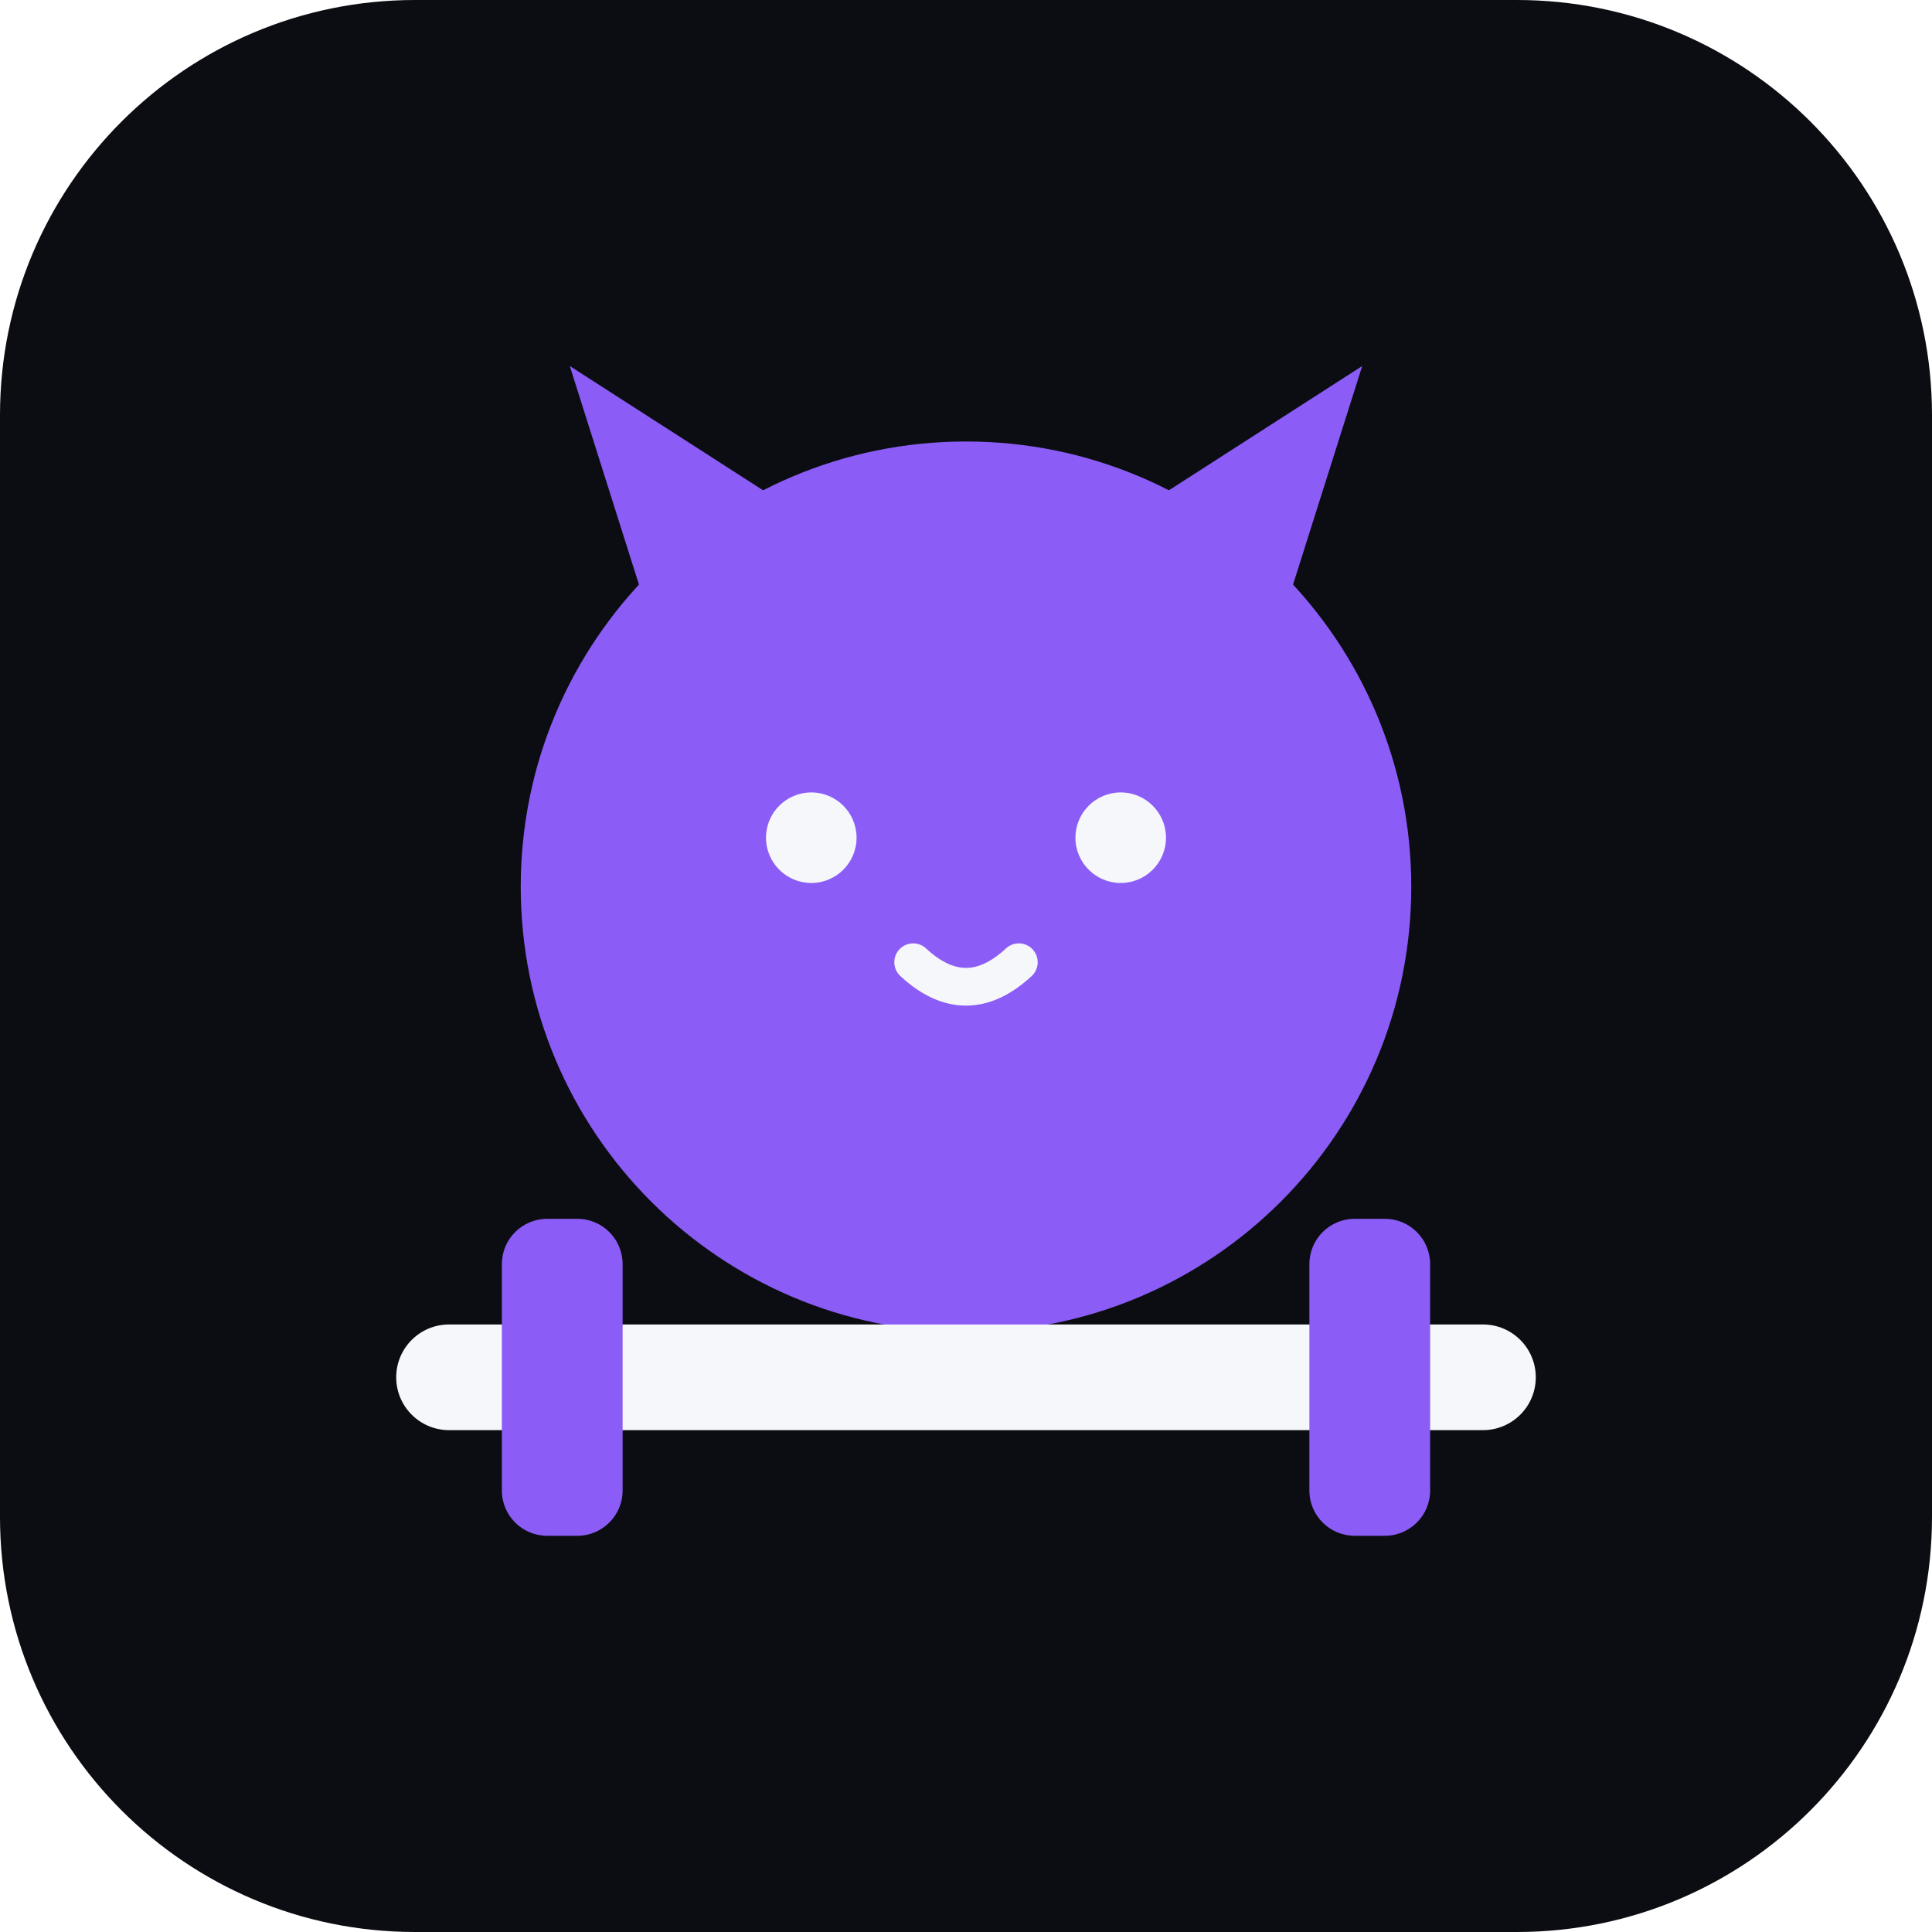
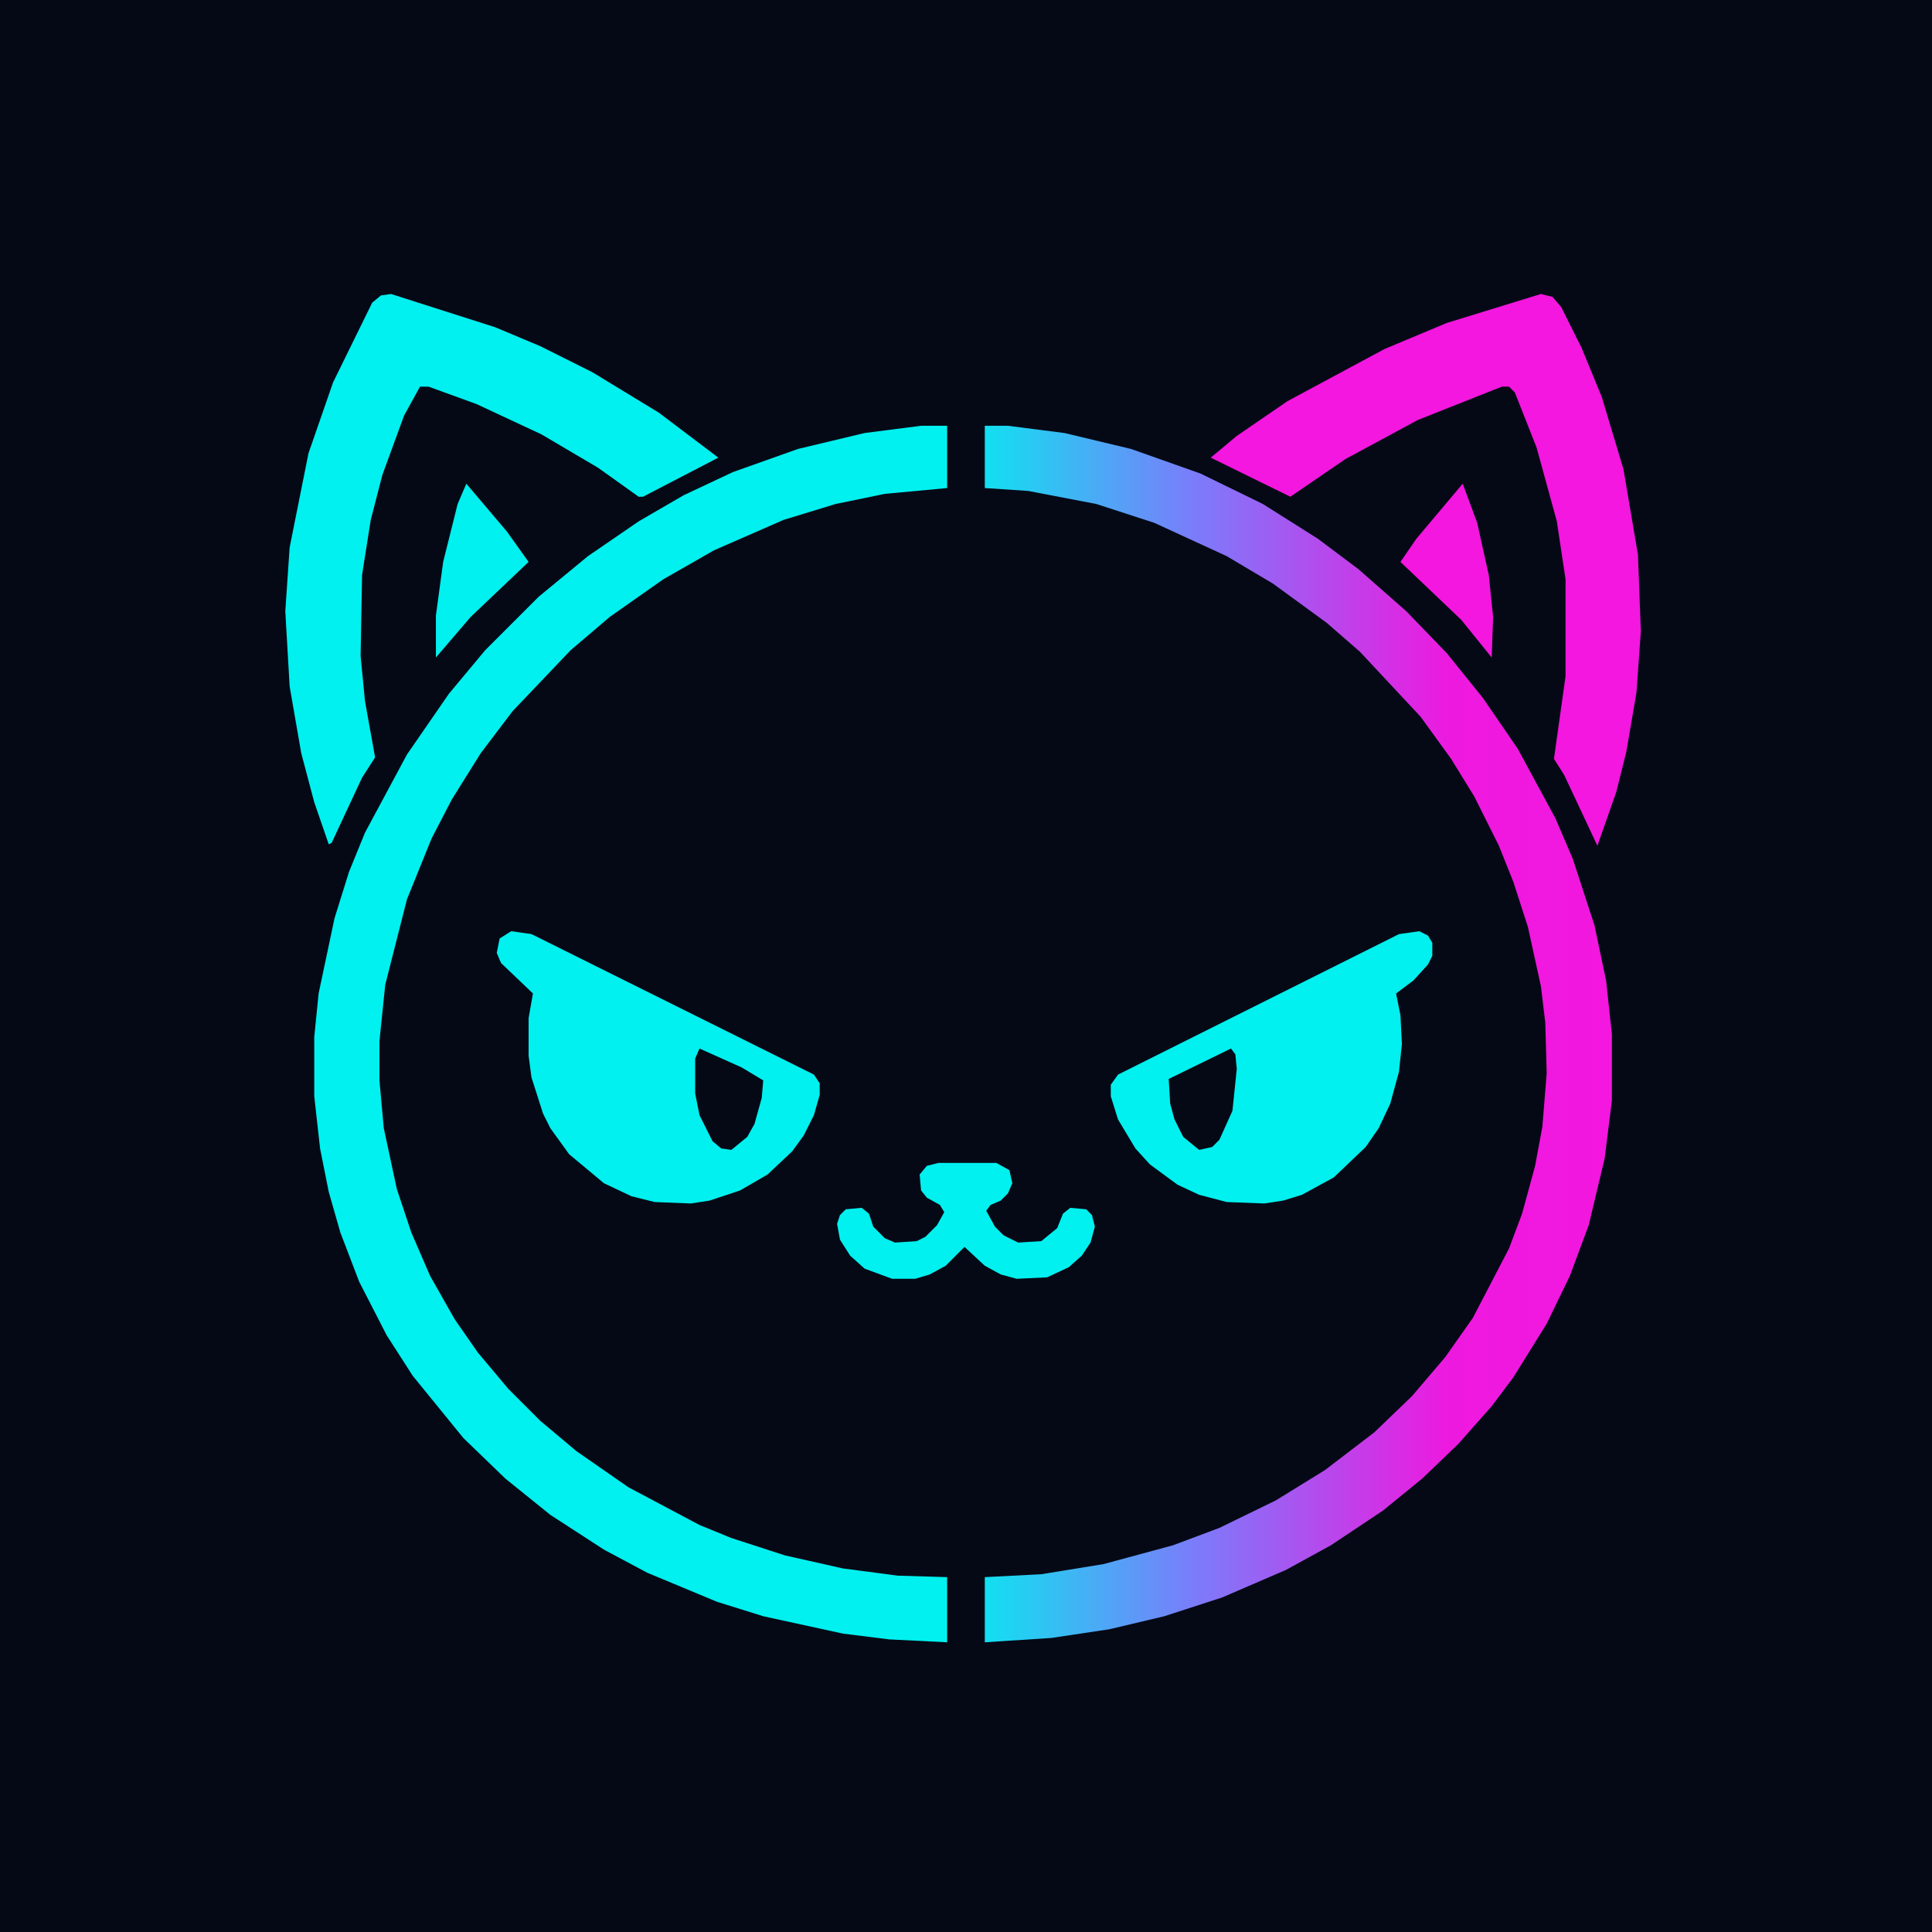
- <svg xmlns="http://www.w3.org/2000/svg" width="512" height="512" viewBox="0 0 512 512">
-   <rect width="512" height="512" rx="110" fill="#0b0d12" />
-   <circle cx="256" cy="235" r="118" fill="#8b5cf6" />
-   <path d="M176 176 L151 97 L221 142 Z" fill="#8b5cf6" />
-   <path d="M336 176 L361 97 L291 142 Z" fill="#8b5cf6" />
-   <circle cx="215" cy="222" r="12" fill="#f5f7fb" />
-   <circle cx="297" cy="222" r="12" fill="#f5f7fb" />
-   <path d="M242 255 Q256 268 270 255" fill="none" stroke="#f5f7fb" stroke-width="10" stroke-linecap="round" />
-   <rect x="105" y="351" width="302" height="28" rx="14" fill="#f5f7fb" />
-   <rect x="133" y="323" width="32" height="84" rx="12" fill="#8b5cf6" />
-   <rect x="347" y="323" width="32" height="84" rx="12" fill="#8b5cf6" />
+ <svg xmlns="http://www.w3.org/2000/svg" width="512" height="512" viewBox="0 0 1254 1254" role="img" aria-label="Swole Cat neon cat emblem">
+   <defs>
+     <linearGradient id="brandGradient" x1="615" y1="650" x2="1070" y2="650" gradientUnits="userSpaceOnUse">
+       <stop stop-color="#00f1ef" />
+       <stop offset="0.38" stop-color="#7d7afa" />
+       <stop offset="0.76" stop-color="#ee19df" />
+       <stop offset="1" stop-color="#f317df" />
+     </linearGradient>
+   </defs>
+   <rect width="1254" height="1254" fill="#050916" />
+   <g transform="translate(37.6 37.6) scale(0.940)">
+     <path d="M230,163L223,164 L217,169 L190,224 L173,273 L160,338 L157,382 L160,434 L168,480 L177,514 L187,543 L189,542 L210,497 L219,483 L212,444 L209,413 L210,357 L216,319 L224,288 L239,247 L250,227 L256,227 L289,239 L334,260 L373,283 L401,303 L404,303 L456,276 L415,245 L369,217 L333,199 L302,186Z" fill="#00f1ef" fill-rule="evenodd" />
+     <path d="M1024,163L959,183 L916,201 L849,237 L814,261 L796,276 L851,303 L889,277 L939,250 L997,227 L1002,227 L1006,231 L1021,269 L1035,320 L1041,360 L1041,427 L1033,484 L1040,495 L1063,544 L1076,507 L1083,479 L1090,438 L1093,396 L1091,343 L1081,284 L1066,234 L1052,200 L1038,172 L1032,165Z" fill="#f317df" fill-rule="evenodd" />
+     <path d="M596,254L557,259 L511,270 L466,286 L432,302 L401,320 L366,344 L332,372 L295,409 L270,439 L241,481 L212,535 L201,562 L191,594 L180,646 L177,676 L177,717 L181,753 L187,783 L195,811 L208,845 L227,882 L245,910 L280,953 L309,981 L340,1006 L377,1030 L407,1046 L455,1066 L487,1076 L542,1088 L574,1092 L614,1094 L614,1049 L580,1048 L542,1043 L502,1034 L465,1022 L443,1013 L394,987 L358,962 L333,941 L311,919 L290,894 L274,871 L257,841 L244,811 L234,781 L225,739 L222,706 L222,679 L226,640 L241,581 L258,539 L272,512 L292,480 L314,451 L354,409 L381,386 L418,360 L453,340 L501,319 L537,308 L571,301 L614,297 L614,254Z" fill="#00f1ef" fill-rule="evenodd" />
+     <path d="M656,254L640,254 L640,297 L670,299 L717,308 L757,321 L807,344 L839,363 L876,390 L899,410 L941,455 L962,484 L978,510 L995,544 L1005,569 L1015,600 L1024,641 L1027,666 L1028,701 L1025,738 L1020,765 L1011,798 L1002,822 L977,870 L958,897 L935,924 L909,949 L875,975 L841,996 L802,1015 L770,1027 L722,1040 L679,1047 L640,1049 L640,1094 L686,1091 L726,1085 L764,1076 L804,1063 L848,1044 L879,1027 L915,1003 L942,981 L967,957 L990,931 L1005,911 L1028,874 L1044,841 L1057,806 L1068,760 L1073,720 L1073,674 L1069,637 L1061,599 L1046,553 L1034,525 L1008,477 L984,442 L959,411 L931,382 L898,353 L870,332 L832,308 L789,287 L741,270 L695,259Z" fill="url(#brandGradient)" fill-rule="evenodd" />
+     <path d="M282,294L276,308 L266,348 L261,385 L261,414 L285,386 L325,348 L310,327Z" fill="#00f1ef" fill-rule="evenodd" />
+     <path d="M970,294L938,332 L927,348 L969,388 L990,414 L991,386 L988,357 L980,321Z" fill="#f317df" fill-rule="evenodd" />
+     <path d="M305,608L303,618 L306,625 L328,646 L325,663 L325,689 L327,704 L335,729 L340,739 L353,757 L377,777 L396,786 L412,790 L437,791 L450,789 L471,782 L490,771 L507,755 L515,744 L522,730 L526,716 L526,708 L522,702 L327,605 L313,603Z M443,684L472,697 L487,706 L486,718 L481,736 L476,745 L465,754 L458,753 L452,748 L443,730 L440,715 L440,691Z" fill="#00f1ef" fill-rule="evenodd" />
+     <path d="M946,606L940,603 L926,605 L732,702 L727,709 L727,717 L732,733 L744,753 L754,764 L773,778 L788,785 L807,790 L833,791 L846,789 L859,785 L881,773 L903,752 L912,739 L920,722 L926,700 L928,681 L927,661 L924,646 L936,637 L946,626 L949,620 L949,611Z M810,684L813,688 L814,698 L811,727 L802,747 L797,752 L788,754 L777,745 L771,733 L768,722 L767,705Z" fill="#00f1ef" fill-rule="evenodd" />
+     <path d="M538,805L540,816 L547,827 L557,836 L576,843 L592,843 L602,840 L613,834 L626,821 L640,834 L651,840 L662,843 L683,842 L698,835 L707,827 L713,818 L716,807 L714,799 L710,795 L699,794 L694,798 L690,808 L679,817 L663,818 L653,813 L647,807 L641,796 L644,792 L651,789 L656,784 L659,777 L657,768 L648,763 L608,763 L600,765 L595,771 L596,782 L600,787 L609,792 L612,797 L607,806 L599,814 L593,817 L578,818 L571,815 L563,807 L560,798 L555,794 L544,795 L540,799Z" fill="#00f1ef" fill-rule="evenodd" />
+   </g>
</svg>
